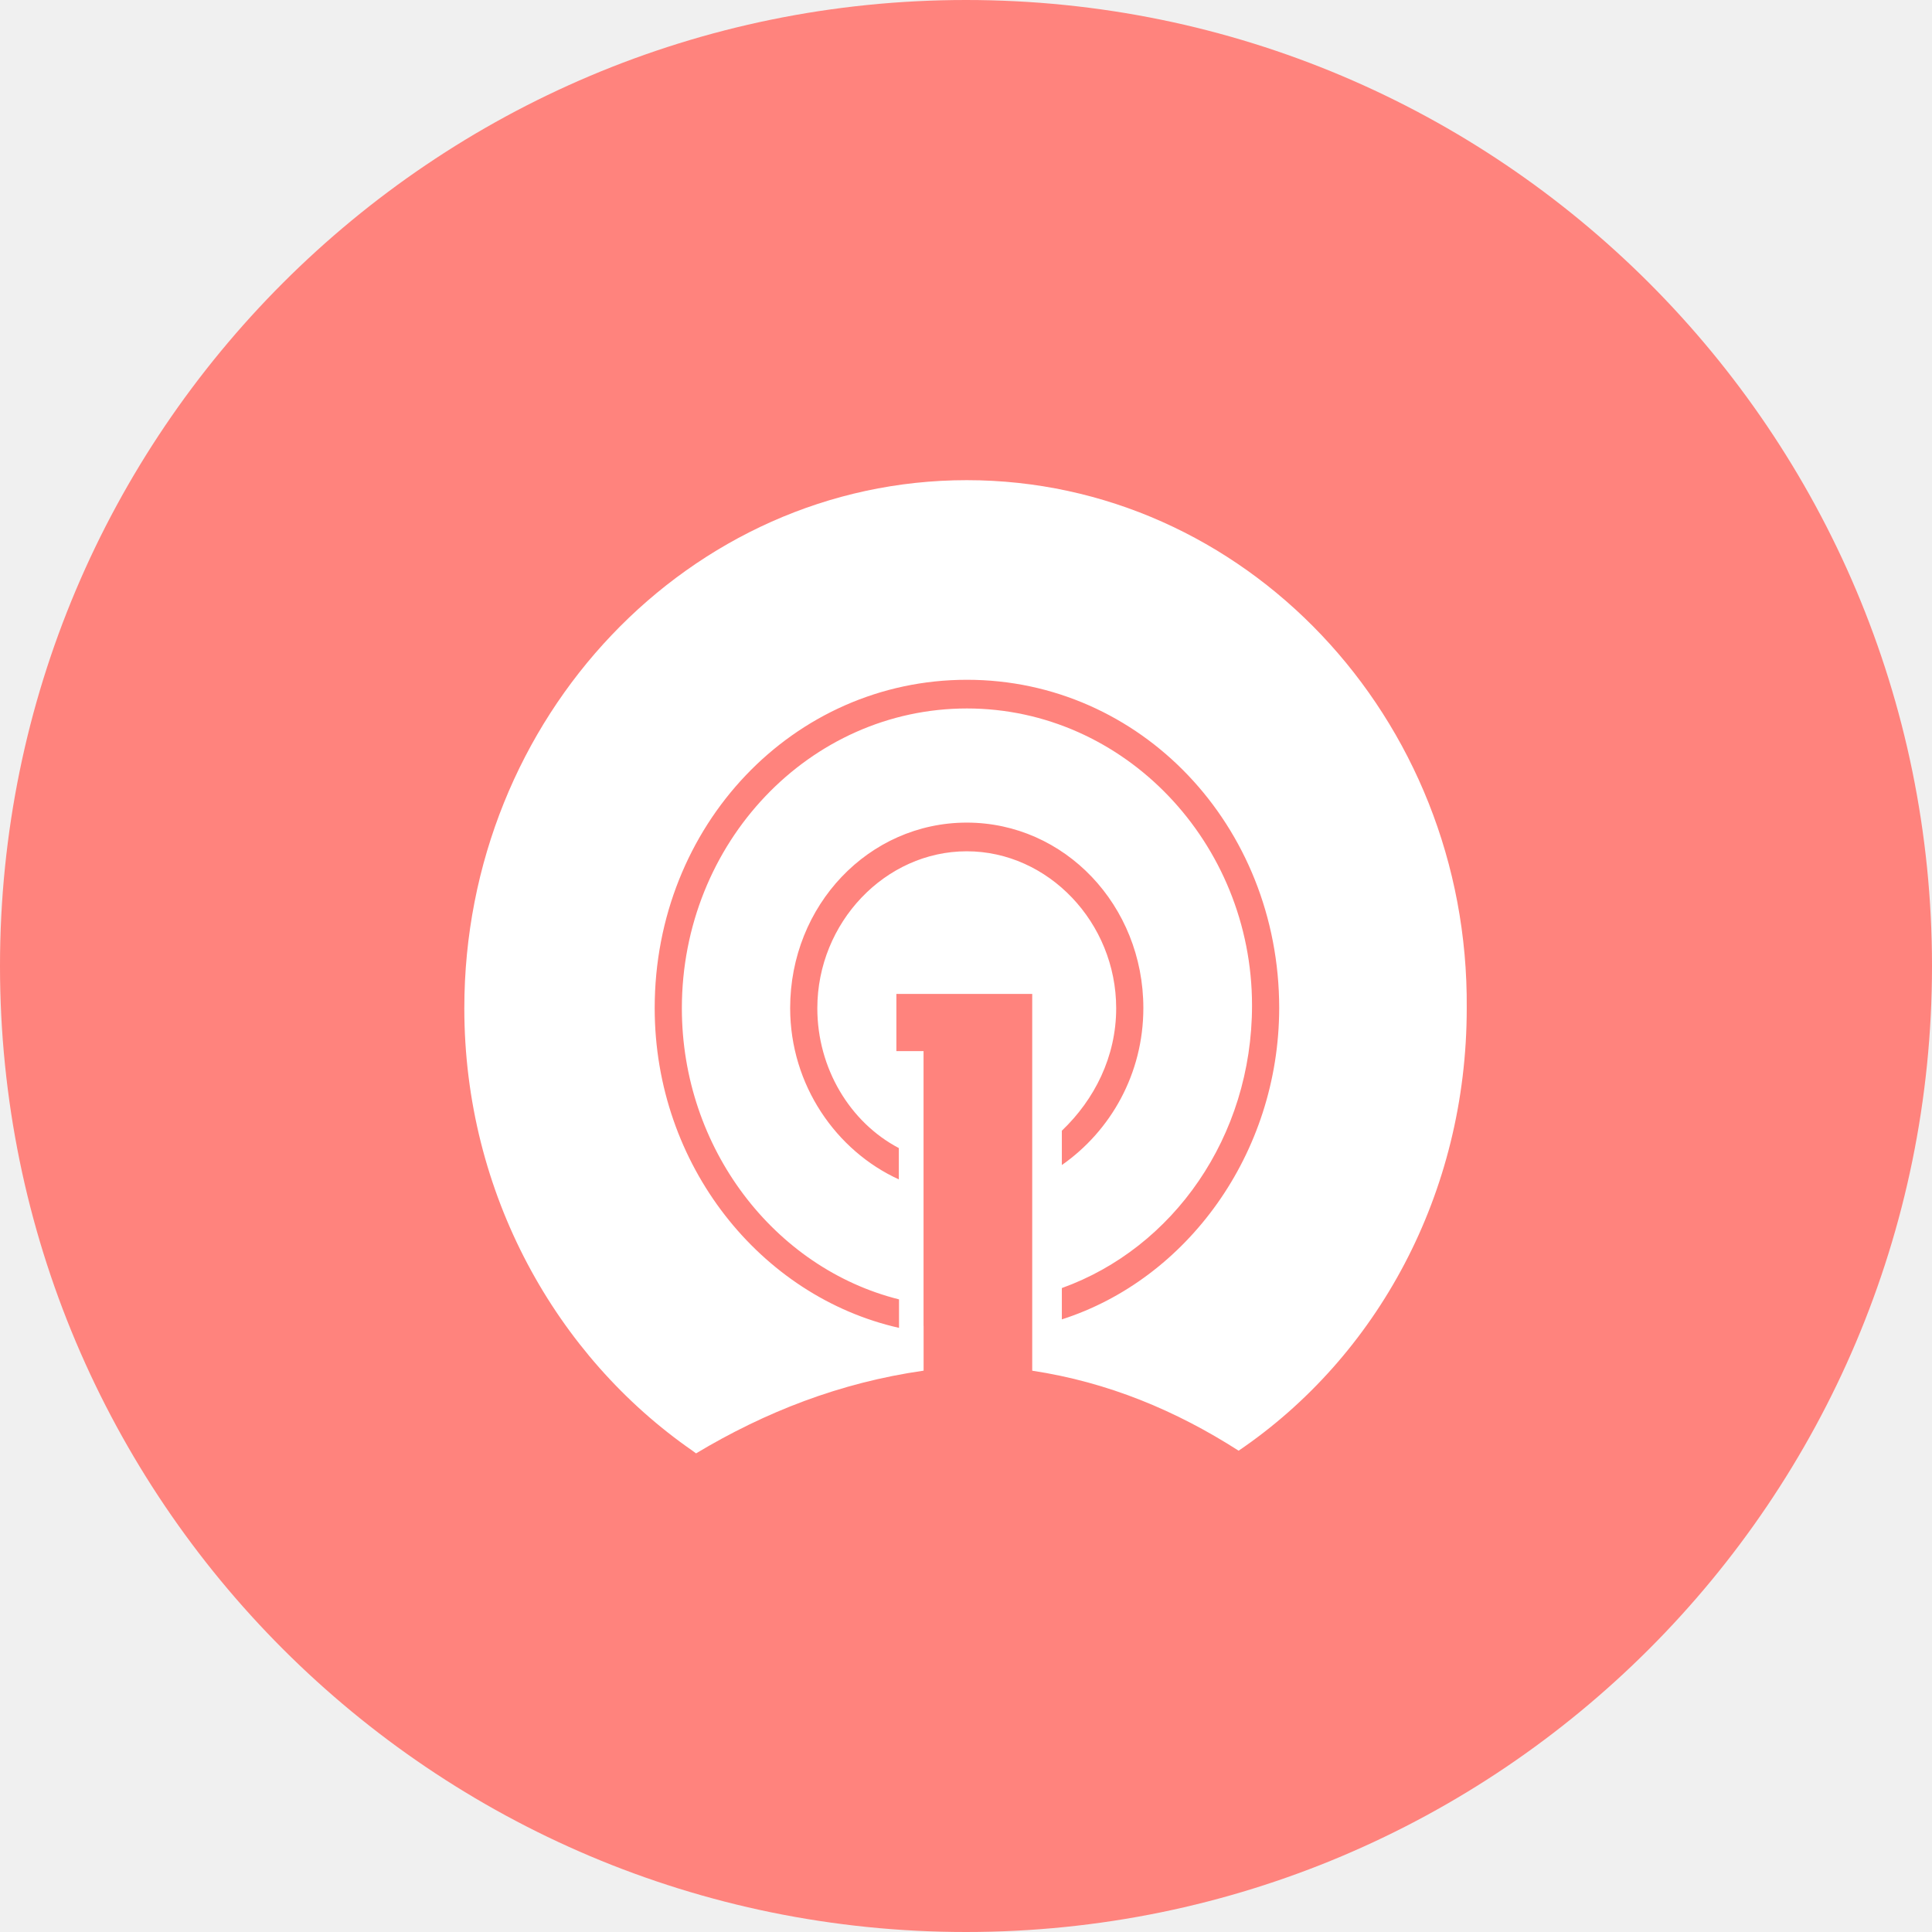
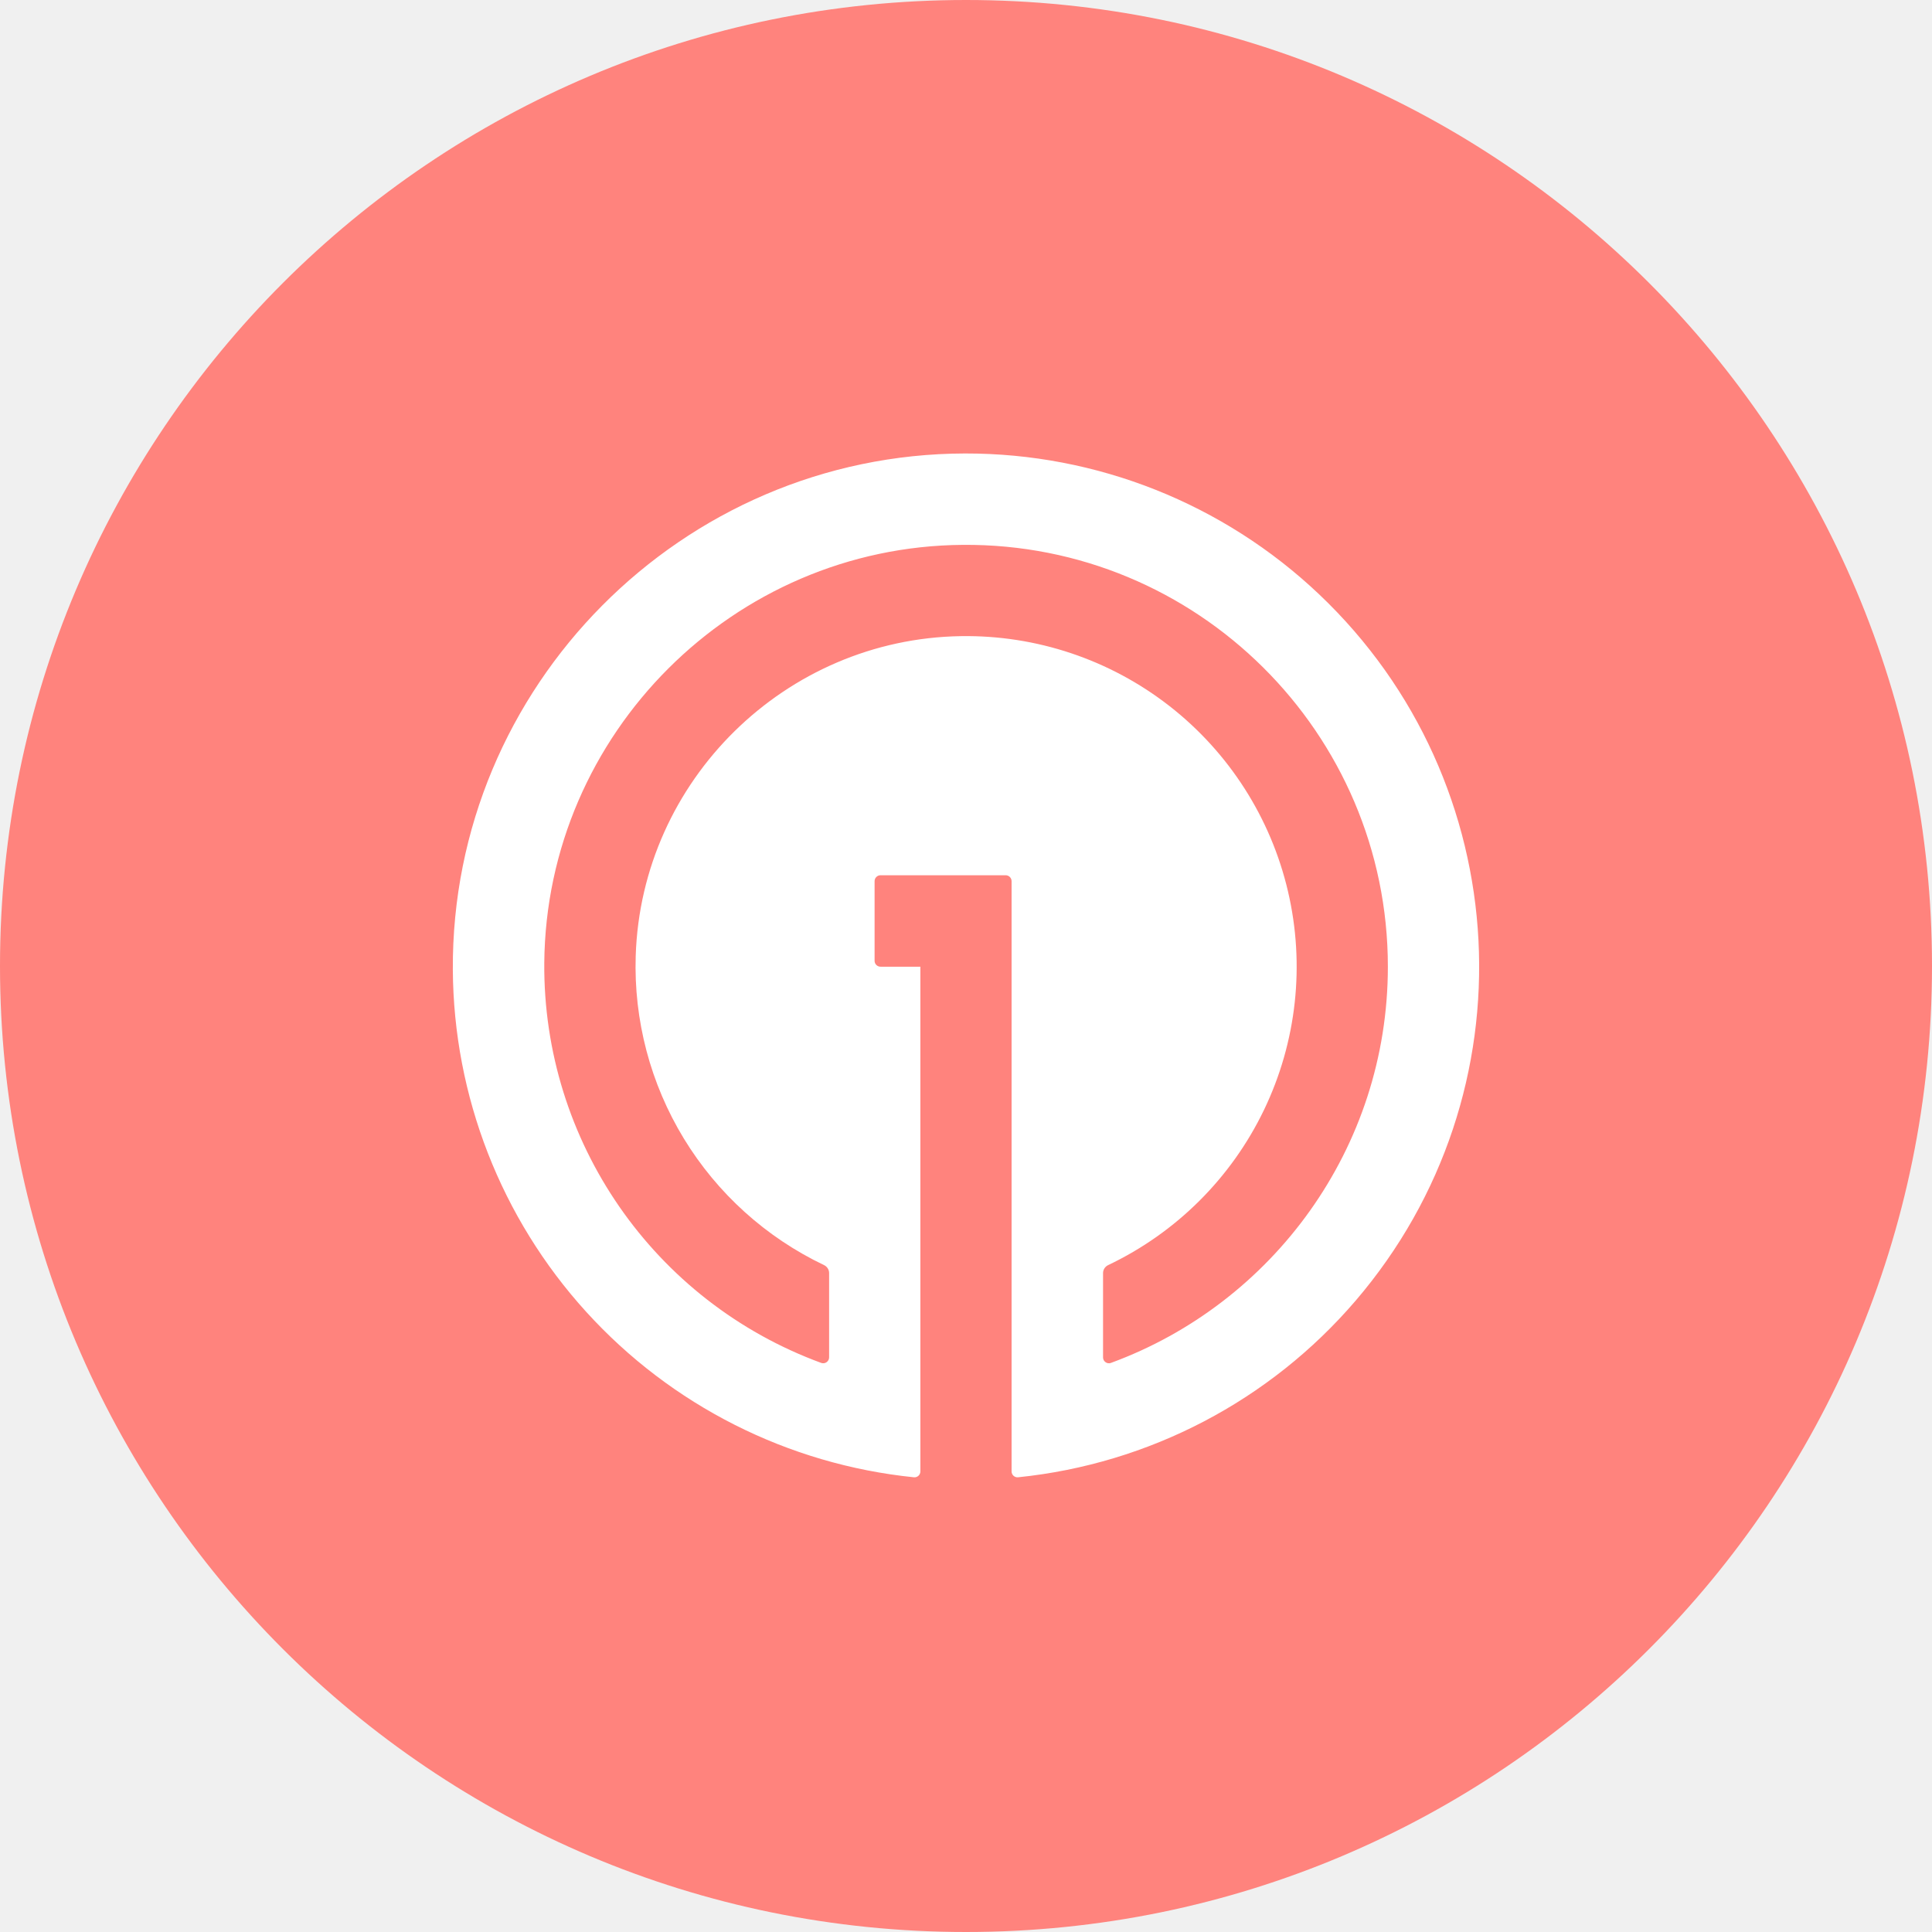
- <svg xmlns="http://www.w3.org/2000/svg" width="1024" height="1024" viewBox="0 0 1024 1024" fill="none">
-   <g clip-path="url(#clip0_2_3021)">
-     <path d="M512 1024C794.77 1024 1024 794.77 1024 512C1024 229.23 794.77 0 512 0C229.23 0 0 229.23 0 512C0 794.77 229.23 1024 512 1024Z" fill="#FF837D" />
-     <path d="M512.4 254.5C365.6 254.5 246.1 380.1 246.1 534.4C246.1 632.7 295 719 367 768.9L368.92 770.32C405.45 748.43 445.14 732.82 489.53 726.48V702.83H489.5V557.1H475.1V526.8H547.1V726.5C587.4 732.6 623.4 747.7 656.5 768.9C729.9 719 777.4 632.7 777.4 534.4C778.7 380.1 659.2 254.5 512.4 254.5ZM512.4 451.2C469.2 451.2 433.2 489 433.2 534.4C433.2 566.2 450.5 594.9 476.4 608.5V625.1C443.3 610 418.8 575.2 418.8 534.3C418.8 479.8 460.5 436 512.4 436C564.3 436 606 479.9 606 534.3C606 569.1 588.7 599.4 562.8 617.5V599.3C580.1 582.8 591.6 560.1 591.6 534.4C591.6 489 555.6 451.2 512.4 451.2ZM562.8 699.3V682.7C621.8 661.5 663.6 602.5 663.6 532.9C663.6 446.7 595.9 375.5 512.5 375.5C429.1 375.5 361.4 446.6 361.4 534.4C361.4 608.5 410.3 672.1 476.5 688.7V703.8C403.1 687.2 347 617.6 347 534.3C347 437.5 420.4 360.3 512.5 360.3C604.6 360.3 678 437.5 678 534.3C677.9 611.6 629 678.1 562.8 699.3Z" fill="white" />
-   </g>
-   <defs>
-     <clipPath id="clip0_2_3021">
-       <rect width="1024" height="1024" fill="white" />
-     </clipPath>
-   </defs>
+ <svg xmlns="http://www.w3.org/2000/svg" viewBox="0 0 1024 1024" version="1.1" id="svg6">
+   <defs id="defs10" />
+   <circle cx="512" cy="512" r="512" style="fill:#ff837d" id="circle2" />
+   <path d="M511.5 240.35c-150.08.3-272.34 123.5-271.49 273.59a272.027 272.027 0 0 0 70.66 181.33 272.058 272.058 0 0 0 173.72 87.72c.44.04.88 0 1.29-.14.42-.14.8-.36 1.12-.66.32-.29.58-.65.76-1.06.18-.4.27-.84.26-1.27V512.37h-21.14c-.83 0-1.62-.33-2.21-.92-.59-.59-.92-1.38-.92-2.21v-42.21c0-.83.33-1.62.92-2.21.59-.59 1.38-.92 2.21-.92h66.35c.83 0 1.62.33 2.21.92.59.59.92 1.38.92 2.21v312.83c0 .44.09.87.26 1.27.18.4.44.76.76 1.06.32.29.71.52 1.12.66.42.14.86.19 1.29.14a272.017 272.017 0 0 0 178.9-93.58 272.039 272.039 0 0 0-19.39-374.47 271.985 271.985 0 0 0-187.61-74.59Zm77.31 482.04c-.47.17-.98.22-1.47.15a3.14 3.14 0 0 1-2.7-3.11v-44.65c0-.89.25-1.76.73-2.51.48-.75 1.16-1.35 1.96-1.73a175.185 175.185 0 0 0 82.61-82.25 175.163 175.163 0 0 0 12.71-115.88 175.145 175.145 0 0 0-62.82-98.2 175.228 175.228 0 0 0-110.53-37.04c-93.05 1.42-169.4 76.46-172.36 169.48a175.36 175.36 0 0 0 25.51 96.8 175.464 175.464 0 0 0 74.31 67.08c.8.38 1.48.98 1.96 1.73s.73 1.62.73 2.51v44.65c0 .5-.12 1-.35 1.44a3.14 3.14 0 0 1-2.35 1.67c-.5.07-1 .02-1.47-.15a223.96 223.96 0 0 1-146.8-212.09c1.06-121.44 100.3-220.6 221.79-221.5 124.11-1 225.33 99.68 225.33 223.56 0 96.33-61.19 178.63-146.78 210.02Z" style="fill:#fff" id="path4" />
</svg>
